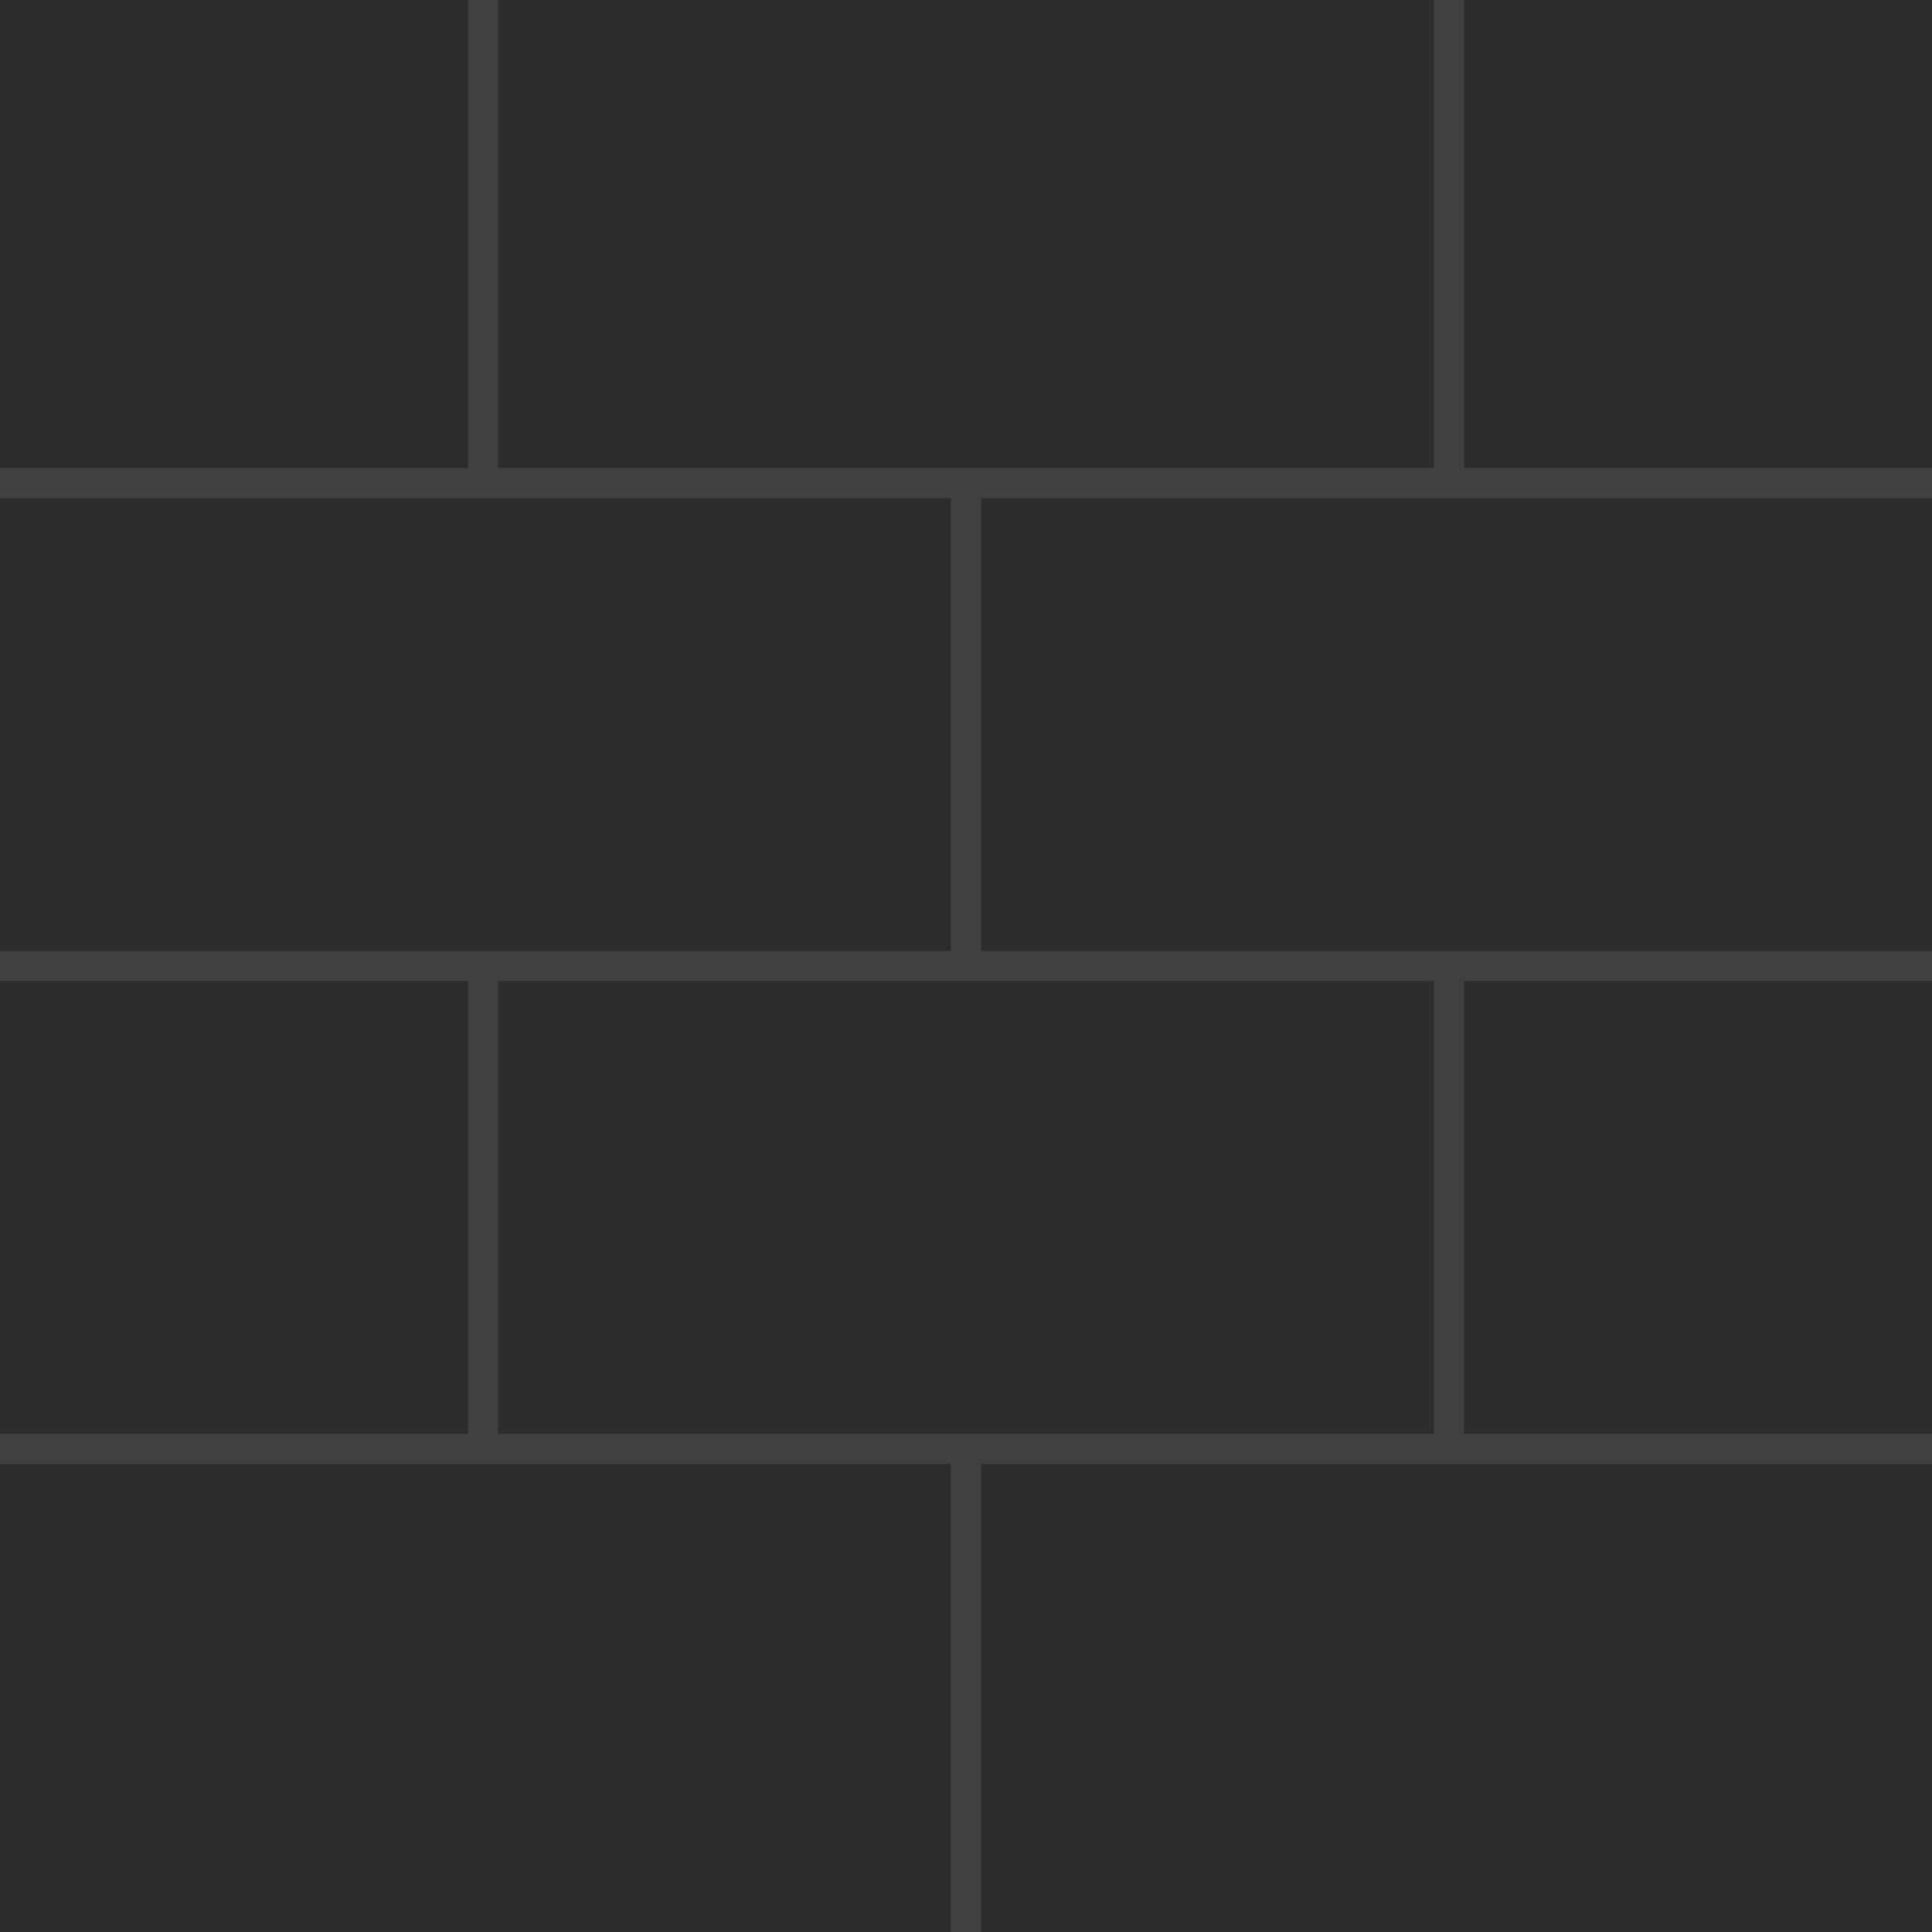
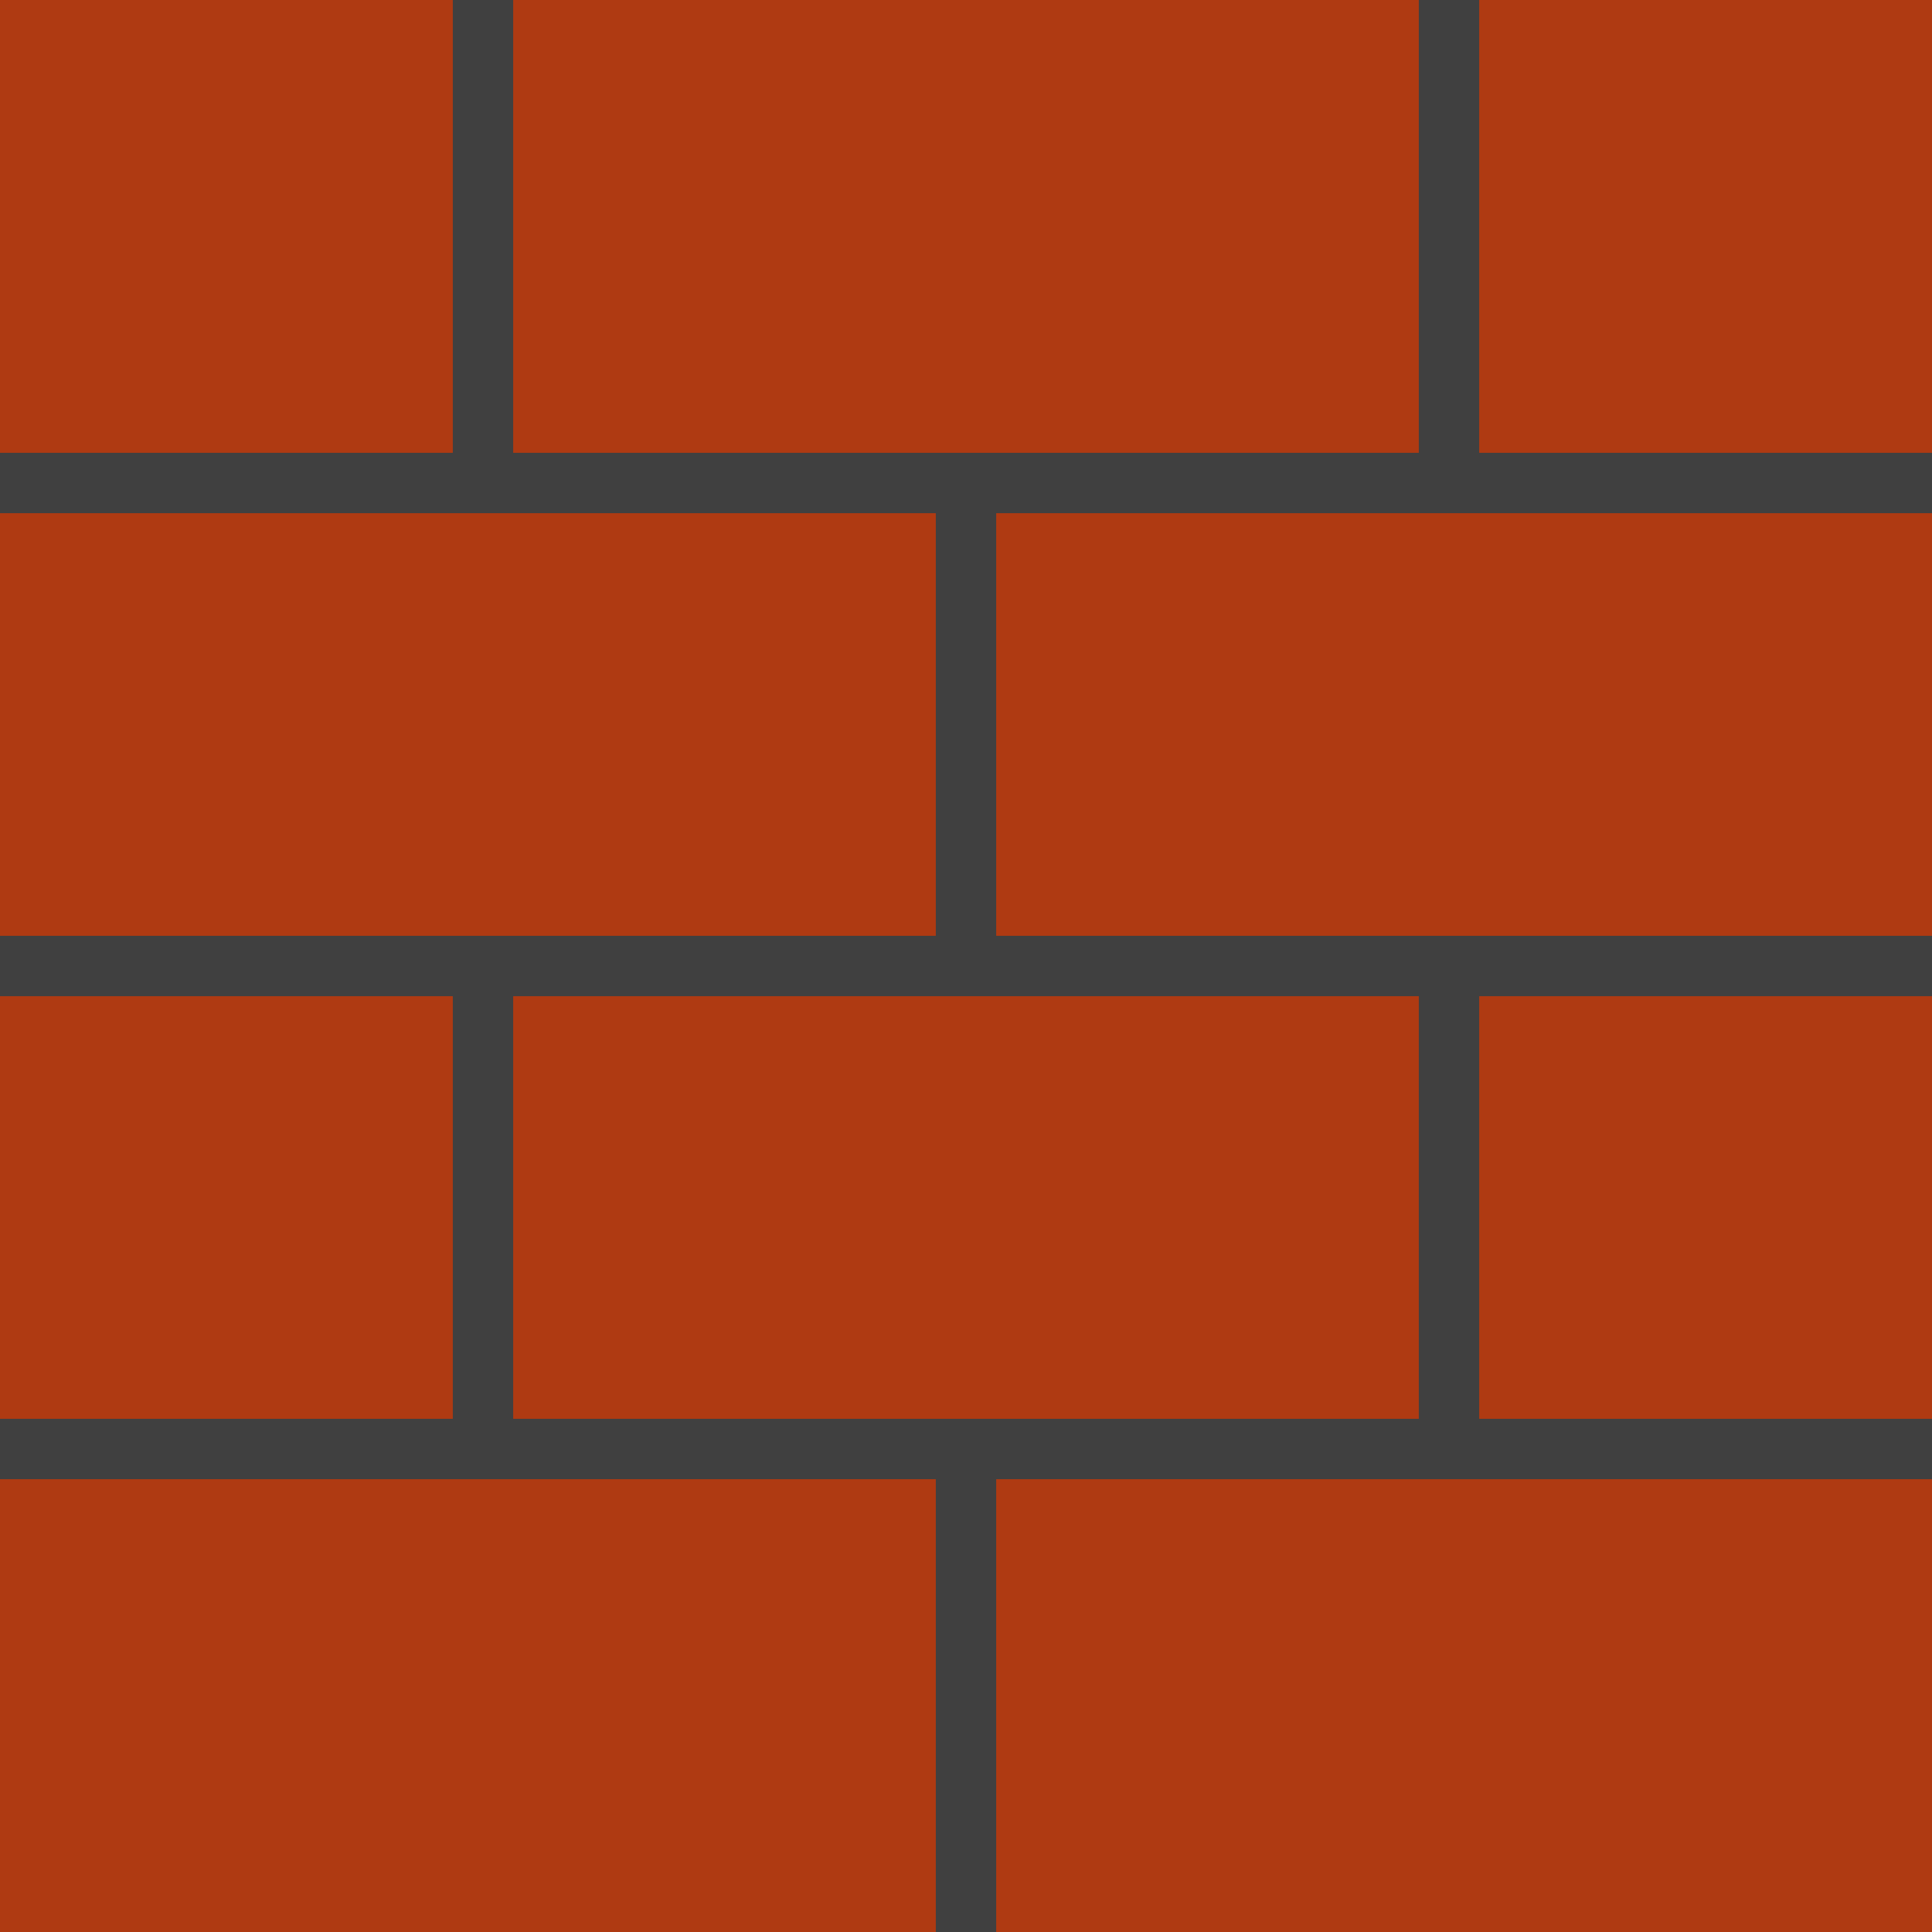
<svg xmlns="http://www.w3.org/2000/svg" viewBox="0 0 32 32">
-   <rect x="0" y="0" width="32" height="32" fill="#2c2c2c" />
-   <g stroke="#404040" stroke-width="0.5" fill="none">
+   <rect x="0" y="0" width="32" height="32" fill="#AF3A12" />
+   <g stroke="#404040" stroke-width="1" fill="none">
    <line x1="0" y1="8" x2="32" y2="8" />
    <line x1="0" y1="16" x2="32" y2="16" />
    <line x1="0" y1="24" x2="32" y2="24" />
    <line x1="8" y1="0" x2="8" y2="8" />
    <line x1="24" y1="0" x2="24" y2="8" />
    <line x1="16" y1="8" x2="16" y2="16" />
    <line x1="8" y1="16" x2="8" y2="24" />
    <line x1="24" y1="16" x2="24" y2="24" />
    <line x1="16" y1="24" x2="16" y2="32" />
  </g>
</svg>
